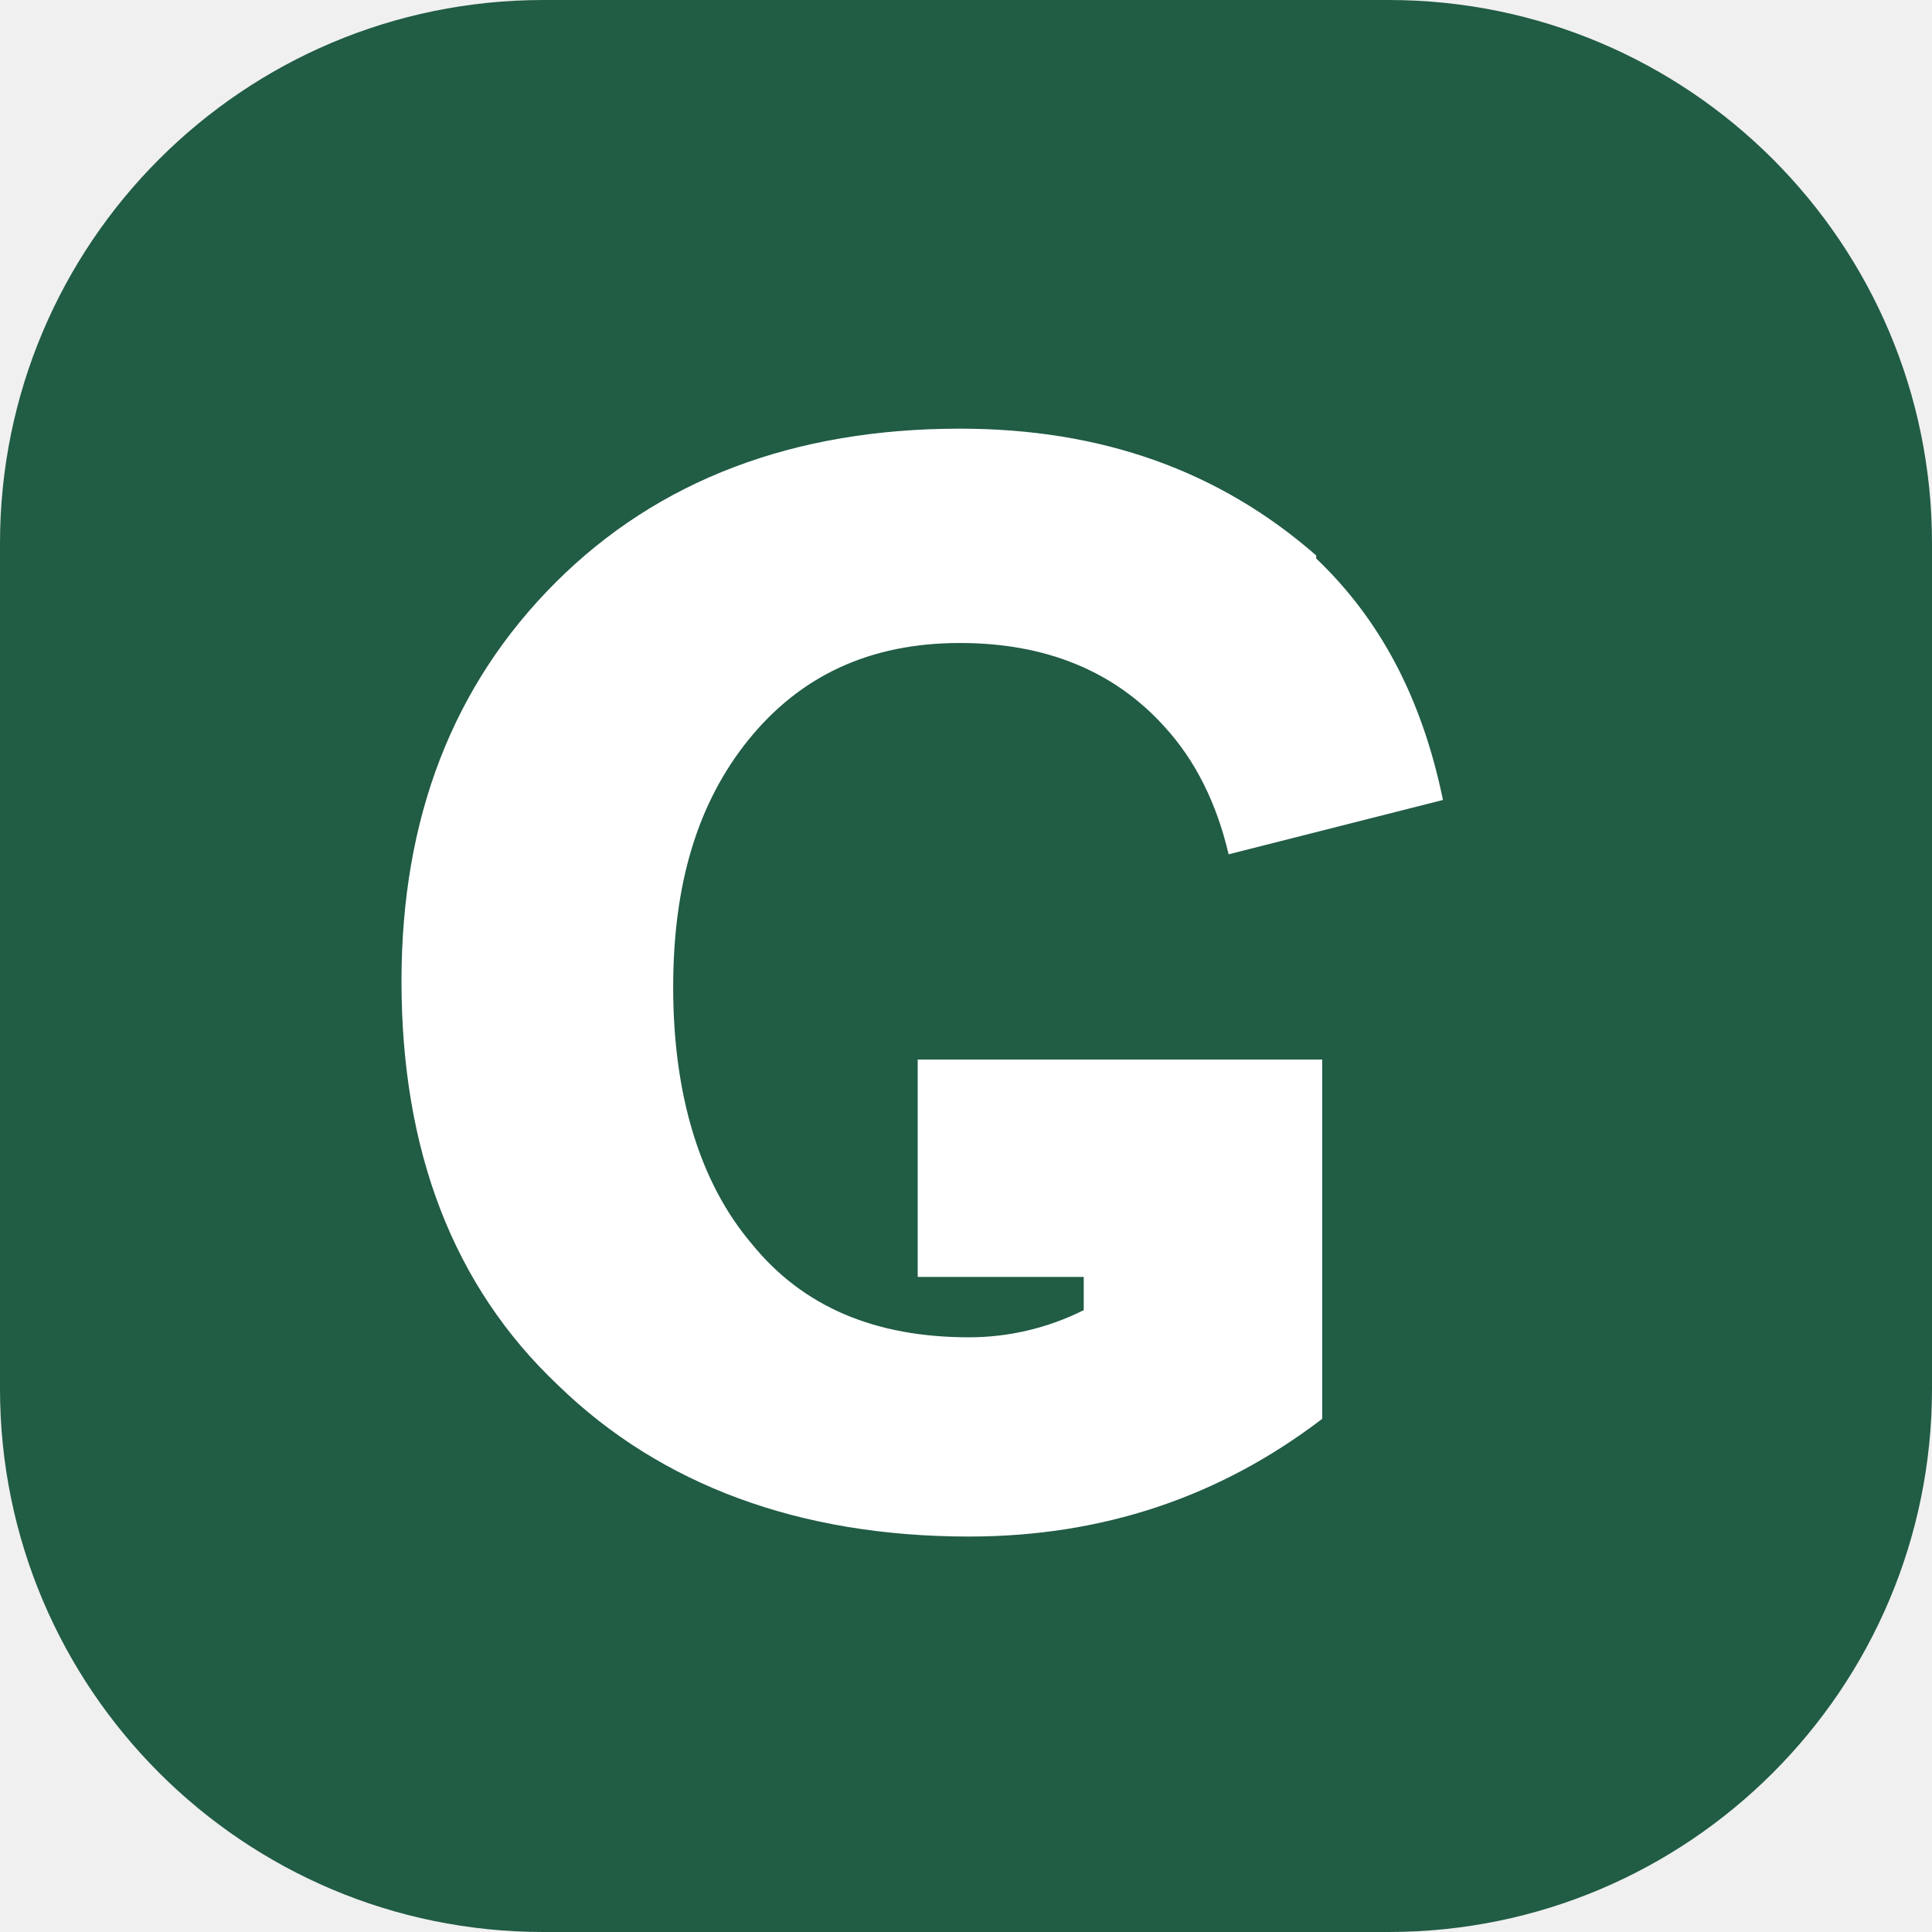
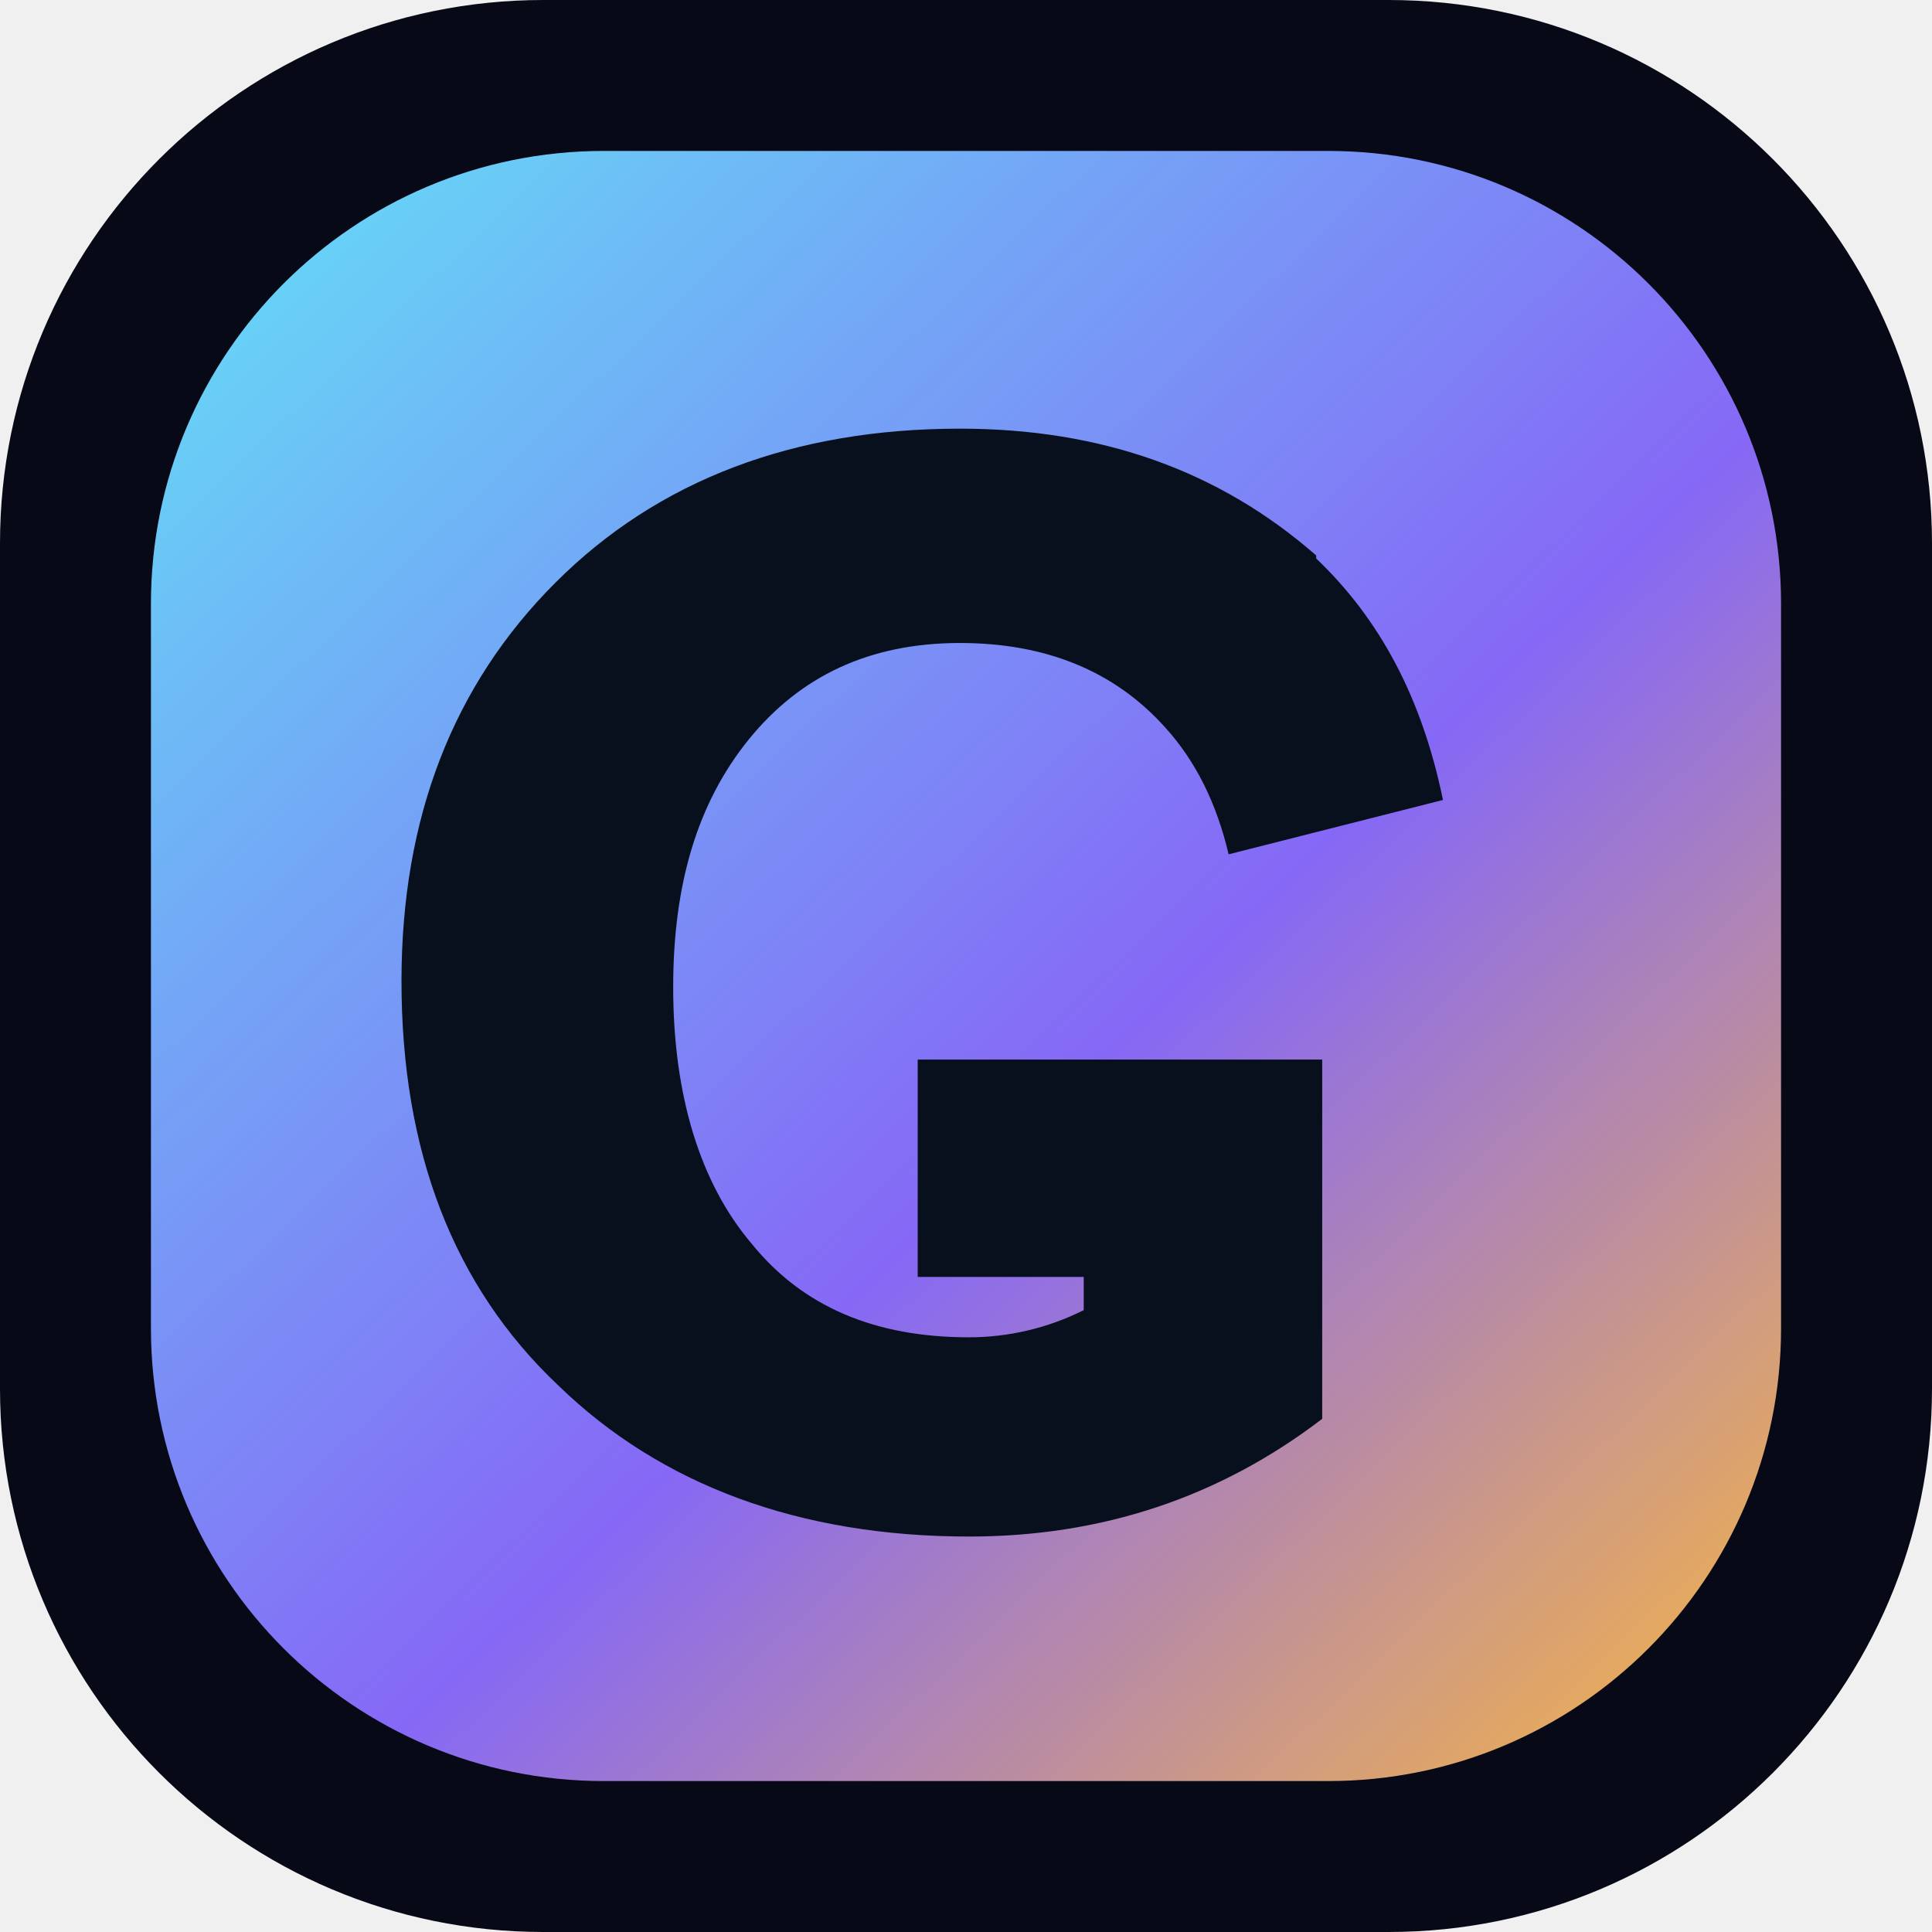
<svg xmlns="http://www.w3.org/2000/svg" viewBox="0 0 64 64">
-   <rect width="64" height="64" rx="18" fill="#215c45" />
-   <path d="M43.6 18.4c-3.2-2.8-7.1-4.2-11.8-4.2-5.5 0-10 1.7-13.4 5.1-3.4 3.4-5.1 7.8-5.1 13.2 0 5.6 1.7 10.1 5.2 13.4 3.4 3.3 8 5 13.6 5 4.4 0 8.3-1.3 11.7-3.9V35.1H30.4v7.2h5.5v1.1c-1.2.6-2.5.9-3.8.9-3.1 0-5.5-1-7.2-3.1-1.7-2-2.6-4.9-2.6-8.5 0-3.4.8-6.1 2.5-8.2 1.7-2.1 4-3.2 7-3.2 2.8 0 5.1.9 6.8 2.8 1 1.1 1.7 2.5 2.1 4.2l7.1-1.8c-.7-3.4-2.1-6-4.2-8z" fill="#fff" />
+   <defs>
+     <linearGradient id="mark" x1="9" y1="8" x2="55" y2="56" gradientUnits="userSpaceOnUse">
+       <stop stop-color="#6bdcff" />
+       <stop offset="0.58" stop-color="#8b6cff" />
+       <stop offset="1" stop-color="#f2b35c" />
+     </linearGradient>
+   </defs>
+   <rect width="64" height="64" rx="18" fill="#070a16" />
+   <rect x="5" y="5" width="54" height="54" rx="15" fill="url(#mark)" opacity="0.96" />
+   <path d="M43.6 18.4c-3.2-2.8-7.1-4.2-11.8-4.2-5.5 0-10 1.7-13.4 5.1-3.4 3.4-5.1 7.8-5.1 13.2 0 5.6 1.7 10.1 5.2 13.4 3.4 3.3 8 5 13.6 5 4.4 0 8.3-1.3 11.7-3.9V35.1H30.4v7.2h5.5v1.1c-1.2.6-2.5.9-3.8.9-3.1 0-5.5-1-7.2-3.1-1.7-2-2.6-4.9-2.6-8.5 0-3.4.8-6.1 2.5-8.2 1.7-2.1 4-3.2 7-3.2 2.8 0 5.1.9 6.8 2.8 1 1.1 1.7 2.5 2.1 4.2l7.1-1.8c-.7-3.4-2.1-6-4.2-8z" fill="#07101c" />
</svg>
